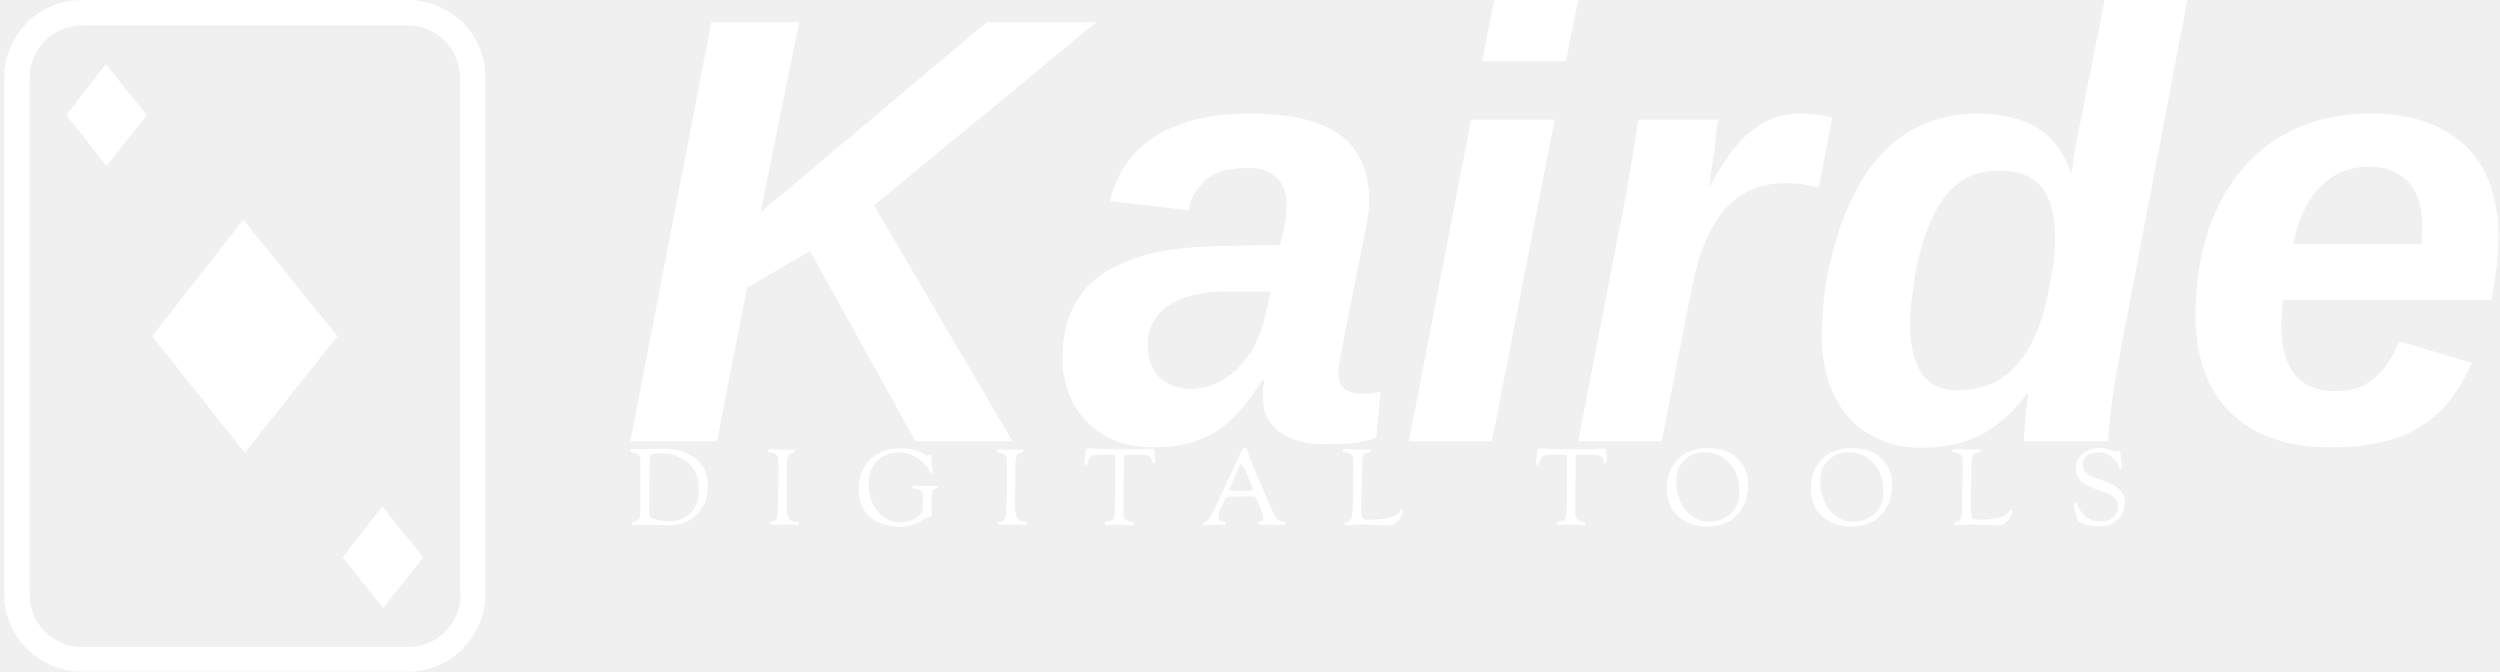
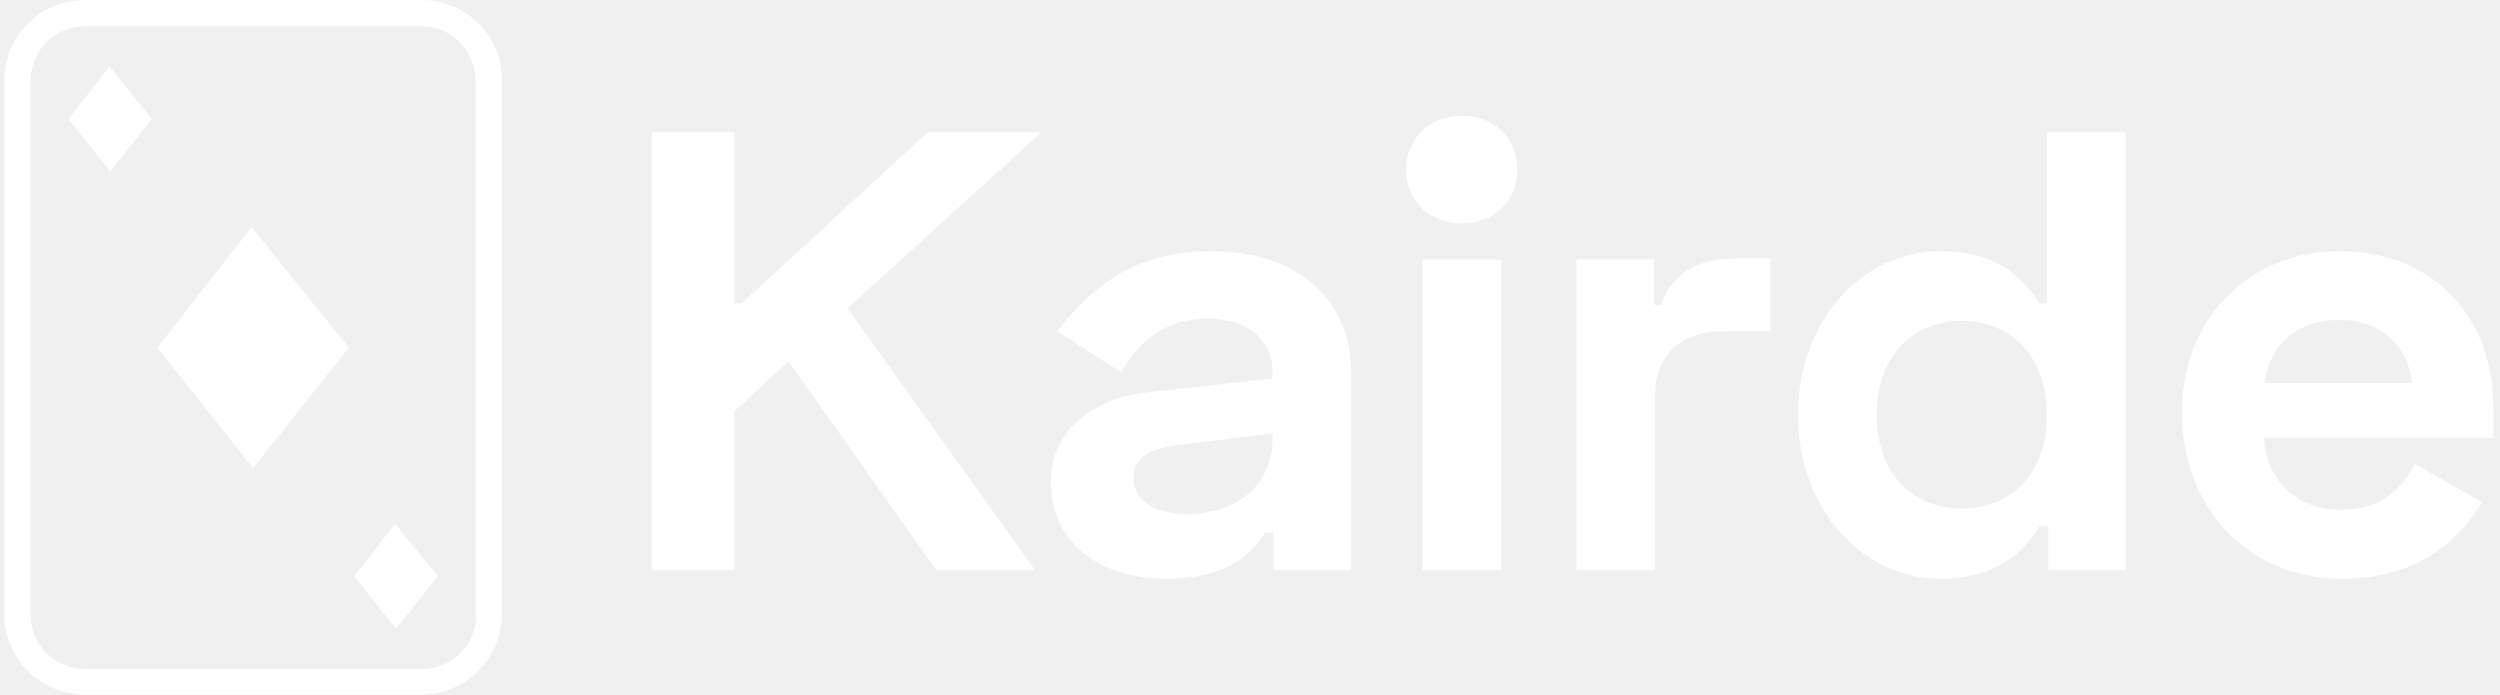
- <svg xmlns="http://www.w3.org/2000/svg" data-v-423bf9ae="" viewBox="0 0 335 90" class="iconLeftSlogan">
-   <g data-v-423bf9ae="" id="2306077c-5c30-46bc-804f-b5e4feffde5a" fill="white" transform="matrix(5.830904,0,0,5.830904,83.01547,-0.2915449)">
-     <path d="M9.03 10.19L6.80 10.19L4.38 5.82L2.93 6.66L2.24 10.19L0.25 10.19L2.11 0.56L4.13 0.56L3.24 4.93L8.44 0.56L10.96 0.56L5.85 4.77L9.03 10.19ZM17.49 9.05L17.39 10.11L17.39 10.11Q17.10 10.22 16.81 10.24L16.81 10.24L16.81 10.24Q16.52 10.26 16.21 10.26L16.21 10.26L16.21 10.26Q15.52 10.26 15.16 9.97L15.16 9.97L15.16 9.97Q14.79 9.69 14.79 9.21L14.79 9.21L14.79 9.21Q14.79 9.11 14.79 9.00L14.79 9.00L14.79 9.00Q14.80 8.89 14.82 8.78L14.82 8.78L14.78 8.78L14.78 8.78Q14.55 9.14 14.31 9.43L14.31 9.43L14.31 9.43Q14.07 9.71 13.78 9.92L13.78 9.92L13.78 9.92Q13.49 10.12 13.13 10.22L13.13 10.22L13.13 10.22Q12.76 10.33 12.28 10.33L12.28 10.33L12.28 10.33Q11.74 10.33 11.35 10.16L11.35 10.16L11.35 10.16Q10.96 9.99 10.70 9.70L10.70 9.70L10.70 9.70Q10.44 9.42 10.31 9.05L10.31 9.05L10.31 9.05Q10.18 8.68 10.18 8.29L10.18 8.29L10.18 8.29Q10.18 7.74 10.33 7.33L10.33 7.33L10.33 7.33Q10.49 6.93 10.75 6.64L10.75 6.64L10.75 6.64Q11.02 6.36 11.38 6.18L11.38 6.18L11.38 6.18Q11.74 6.00 12.15 5.89L12.15 5.89L12.15 5.89Q12.56 5.79 13.00 5.75L13.00 5.75L13.00 5.75Q13.45 5.71 13.88 5.70L13.88 5.70L15.18 5.68L15.24 5.43L15.24 5.43Q15.29 5.23 15.31 5.08L15.31 5.08L15.31 5.08Q15.33 4.92 15.33 4.79L15.33 4.79L15.33 4.79Q15.33 4.33 15.09 4.12L15.09 4.12L15.09 4.12Q14.86 3.91 14.46 3.91L14.46 3.91L14.46 3.91Q14.26 3.91 14.05 3.94L14.05 3.94L14.05 3.94Q13.84 3.96 13.65 4.06L13.65 4.06L13.65 4.06Q13.46 4.16 13.31 4.36L13.31 4.36L13.31 4.36Q13.15 4.55 13.07 4.88L13.07 4.88L11.27 4.67L11.27 4.67Q11.38 4.21 11.63 3.84L11.63 3.84L11.63 3.84Q11.87 3.47 12.27 3.21L12.27 3.21L12.27 3.21Q12.67 2.95 13.22 2.80L13.22 2.80L13.22 2.80Q13.77 2.66 14.49 2.66L14.49 2.66L14.49 2.66Q15.91 2.66 16.57 3.16L16.57 3.16L16.57 3.16Q17.23 3.66 17.23 4.68L17.23 4.68L17.23 4.68Q17.23 4.89 17.17 5.18L17.17 5.18L17.17 5.18Q17.12 5.48 17.06 5.75L17.06 5.75L16.58 8.16L16.58 8.16Q16.56 8.28 16.54 8.41L16.54 8.41L16.54 8.41Q16.52 8.54 16.52 8.65L16.52 8.65L16.52 8.65Q16.52 8.82 16.59 8.91L16.59 8.91L16.59 8.91Q16.66 9.00 16.75 9.04L16.75 9.04L16.75 9.04Q16.84 9.08 16.93 9.09L16.93 9.09L16.93 9.09Q17.01 9.10 17.06 9.10L17.06 9.10L17.06 9.10Q17.16 9.10 17.24 9.09L17.24 9.09L17.24 9.09Q17.33 9.08 17.49 9.05L17.49 9.05ZM14.82 7.38L14.97 6.75L13.86 6.75L13.86 6.75Q13.06 6.77 12.60 7.08L12.60 7.08L12.60 7.08Q12.14 7.40 12.14 7.97L12.14 7.97L12.14 7.97Q12.14 8.24 12.22 8.43L12.22 8.43L12.22 8.43Q12.30 8.63 12.44 8.75L12.44 8.75L12.44 8.75Q12.58 8.87 12.76 8.93L12.76 8.93L12.76 8.93Q12.94 8.99 13.14 8.99L13.14 8.99L13.14 8.99Q13.34 8.99 13.58 8.91L13.58 8.91L13.58 8.91Q13.82 8.83 14.06 8.65L14.06 8.65L14.06 8.65Q14.29 8.46 14.50 8.15L14.50 8.15L14.50 8.15Q14.70 7.84 14.82 7.38L14.82 7.38ZM21.75 1.46L19.82 1.46L20.10 0.05L22.03 0.05L21.75 1.46ZM20.05 10.19L18.14 10.19L19.57 2.80L21.49 2.80L20.05 10.19ZM27.87 2.75L27.56 4.36L27.56 4.36Q27.40 4.33 27.22 4.29L27.22 4.29L27.22 4.29Q27.04 4.26 26.78 4.26L26.78 4.26L26.78 4.26Q25.94 4.26 25.41 4.85L25.41 4.85L25.41 4.85Q24.88 5.45 24.64 6.68L24.64 6.68L23.95 10.19L22.03 10.19L23.13 4.52L23.13 4.52Q23.17 4.28 23.21 4.04L23.21 4.04L23.21 4.04Q23.26 3.80 23.29 3.58L23.29 3.58L23.29 3.58Q23.33 3.35 23.36 3.15L23.36 3.15L23.36 3.15Q23.39 2.95 23.41 2.80L23.41 2.80L25.25 2.80L25.25 2.80Q25.22 2.95 25.20 3.15L25.20 3.15L25.20 3.15Q25.18 3.36 25.15 3.57L25.15 3.57L25.15 3.57Q25.12 3.78 25.09 3.98L25.09 3.98L25.09 3.98Q25.06 4.17 25.04 4.31L25.04 4.31L25.07 4.31L25.07 4.31Q25.30 3.88 25.53 3.57L25.53 3.57L25.53 3.57Q25.76 3.26 26.01 3.06L26.01 3.06L26.01 3.06Q26.26 2.86 26.54 2.76L26.54 2.76L26.54 2.76Q26.82 2.66 27.17 2.66L27.17 2.66L27.17 2.66Q27.25 2.66 27.35 2.67L27.35 2.67L27.35 2.67Q27.45 2.68 27.55 2.69L27.55 2.69L27.55 2.69Q27.64 2.71 27.73 2.72L27.73 2.72L27.73 2.72Q27.82 2.74 27.87 2.75L27.87 2.75ZM32.38 9.10L32.35 9.10L32.35 9.10Q32.11 9.42 31.85 9.65L31.85 9.65L31.85 9.65Q31.59 9.88 31.30 10.04L31.30 10.04L31.30 10.04Q31.01 10.19 30.67 10.26L30.67 10.26L30.67 10.26Q30.32 10.34 29.91 10.34L29.91 10.34L29.91 10.34Q29.37 10.34 28.94 10.14L28.94 10.14L28.94 10.14Q28.51 9.95 28.22 9.61L28.22 9.61L28.22 9.61Q27.93 9.27 27.78 8.80L27.78 8.80L27.78 8.80Q27.63 8.33 27.63 7.77L27.63 7.77L27.63 7.77Q27.63 7.46 27.66 7.11L27.66 7.11L27.66 7.11Q27.69 6.75 27.77 6.32L27.77 6.32L27.77 6.32Q27.97 5.35 28.30 4.66L28.30 4.66L28.30 4.66Q28.63 3.96 29.07 3.52L29.07 3.52L29.07 3.52Q29.51 3.08 30.05 2.87L30.05 2.87L30.05 2.87Q30.59 2.66 31.20 2.66L31.20 2.66L31.20 2.66Q31.70 2.66 32.06 2.77L32.06 2.77L32.06 2.77Q32.43 2.87 32.69 3.06L32.69 3.06L32.69 3.06Q32.94 3.24 33.10 3.49L33.10 3.49L33.10 3.49Q33.26 3.73 33.35 4.01L33.35 4.01L33.38 4.01L33.38 4.01Q33.39 3.88 33.43 3.60L33.43 3.60L33.43 3.60Q33.48 3.33 33.56 2.91L33.56 2.91L34.13 0.05L36.03 0.05L34.40 8.61L34.40 8.61Q34.32 9.03 34.28 9.43L34.28 9.43L34.28 9.43Q34.23 9.82 34.20 10.19L34.20 10.19L32.28 10.19L32.28 10.19Q32.28 10.14 32.28 10.03L32.28 10.03L32.28 10.03Q32.29 9.92 32.30 9.77L32.30 9.77L32.30 9.77Q32.31 9.62 32.33 9.45L32.33 9.45L32.33 9.45Q32.35 9.28 32.38 9.10L32.38 9.10ZM30.75 9.02L30.75 9.02L30.75 9.02Q31.12 9.02 31.44 8.90L31.44 8.90L31.44 8.90Q31.77 8.79 32.04 8.51L32.04 8.51L32.04 8.51Q32.31 8.24 32.53 7.77L32.53 7.77L32.53 7.77Q32.74 7.30 32.87 6.59L32.87 6.59L32.87 6.59Q32.93 6.29 32.96 6.03L32.96 6.03L32.96 6.03Q32.99 5.76 32.99 5.54L32.99 5.54L32.99 5.54Q32.99 4.72 32.67 4.34L32.67 4.34L32.67 4.34Q32.35 3.97 31.71 3.97L31.71 3.97L31.71 3.97Q31.38 3.97 31.09 4.08L31.09 4.08L31.09 4.08Q30.80 4.19 30.55 4.46L30.55 4.46L30.55 4.46Q30.30 4.73 30.11 5.19L30.11 5.19L30.11 5.19Q29.91 5.64 29.78 6.33L29.78 6.33L29.78 6.33Q29.72 6.68 29.69 6.96L29.69 6.96L29.69 6.96Q29.66 7.25 29.66 7.51L29.66 7.51L29.66 7.51Q29.66 8.23 29.92 8.62L29.92 8.62L29.92 8.62Q30.18 9.02 30.75 9.02ZM43.02 6.94L38.23 6.94L38.23 6.94Q38.21 7.09 38.20 7.24L38.20 7.24L38.20 7.24Q38.19 7.39 38.19 7.55L38.19 7.55L38.19 7.55Q38.19 8.27 38.50 8.66L38.50 8.66L38.50 8.66Q38.82 9.04 39.44 9.04L39.44 9.04L39.44 9.04Q39.73 9.04 39.96 8.96L39.96 8.96L39.96 8.96Q40.18 8.87 40.36 8.71L40.36 8.71L40.36 8.71Q40.54 8.56 40.67 8.35L40.67 8.35L40.67 8.35Q40.80 8.13 40.90 7.89L40.90 7.89L42.57 8.39L42.57 8.39Q42.37 8.83 42.11 9.19L42.11 9.19L42.11 9.19Q41.85 9.55 41.47 9.80L41.47 9.80L41.47 9.80Q41.10 10.06 40.57 10.19L40.57 10.19L40.57 10.19Q40.04 10.33 39.31 10.33L39.31 10.33L39.31 10.33Q38.56 10.33 37.98 10.12L37.98 10.12L37.98 10.12Q37.41 9.91 37.01 9.52L37.01 9.52L37.01 9.52Q36.62 9.13 36.42 8.57L36.42 8.57L36.42 8.57Q36.22 8.02 36.22 7.33L36.22 7.33L36.22 7.33Q36.22 6.21 36.51 5.35L36.51 5.35L36.51 5.35Q36.81 4.48 37.34 3.88L37.34 3.88L37.34 3.88Q37.87 3.28 38.60 2.97L38.60 2.97L38.60 2.97Q39.33 2.66 40.20 2.66L40.20 2.66L40.20 2.66Q40.97 2.66 41.53 2.86L41.53 2.86L41.53 2.86Q42.09 3.07 42.46 3.44L42.46 3.44L42.46 3.44Q42.83 3.81 43.00 4.33L43.00 4.33L43.00 4.33Q43.18 4.85 43.18 5.47L43.18 5.47L43.18 5.47Q43.18 5.78 43.14 6.18L43.14 6.18L43.14 6.18Q43.09 6.58 43.02 6.94L43.02 6.94ZM38.46 5.66L41.41 5.66L41.41 5.66Q41.42 5.55 41.42 5.46L41.42 5.46L41.42 5.46Q41.43 5.37 41.43 5.28L41.43 5.28L41.43 5.28Q41.43 4.55 41.09 4.21L41.09 4.21L41.09 4.21Q40.75 3.88 40.20 3.88L40.20 3.88L40.20 3.88Q39.97 3.88 39.71 3.95L39.71 3.95L39.71 3.95Q39.45 4.03 39.21 4.23L39.21 4.23L39.21 4.23Q38.96 4.43 38.77 4.77L38.77 4.77L38.77 4.77Q38.58 5.12 38.46 5.66L38.46 5.66Z" />
+ <svg xmlns="http://www.w3.org/2000/svg" data-v-423bf9ae="" viewBox="0 0 324 90" class="iconLeft">
+   <g data-v-423bf9ae="" id="6a656a57-f76c-403d-a658-4a67c85c46ea" fill="white" transform="matrix(5.791505,0,0,5.791505,79.4346,-5.907336)">
+     <path d="M9.59 3.98L7.04 3.98L2.88 7.81L2.72 7.81L2.72 3.98L0.87 3.98L0.87 13.78L2.72 13.78L2.72 10.22L3.93 9.11L7.24 13.78L9.45 13.78L5.25 7.92ZM9.94 8.43L11.37 9.35C11.80 8.62 12.38 8.15 13.30 8.15C14.25 8.15 14.76 8.67 14.76 9.32L14.76 9.49L11.97 9.80C10.68 9.94 9.80 10.70 9.80 11.80C9.80 13.13 10.84 13.97 12.40 13.97C13.90 13.97 14.42 13.24 14.59 12.94L14.78 12.94L14.78 13.78L16.52 13.78L16.52 9.34C16.52 7.71 15.29 6.64 13.40 6.64C11.70 6.64 10.77 7.39 9.94 8.43ZM11.65 11.70C11.65 11.30 11.97 11.06 12.63 10.98L14.76 10.72L14.76 10.84C14.76 11.79 14.07 12.52 12.84 12.52C12.05 12.52 11.65 12.18 11.65 11.70ZM17.75 4.82C17.75 5.53 18.30 6.02 19.00 6.02C19.70 6.02 20.24 5.53 20.24 4.82C20.24 4.10 19.70 3.61 19.00 3.61C18.30 3.61 17.75 4.10 17.75 4.82ZM19.88 6.83L18.12 6.83L18.12 13.78L19.88 13.78ZM23.30 6.83L21.56 6.83L21.56 13.78L23.32 13.78L23.32 9.88C23.32 8.90 23.97 8.43 24.86 8.43L25.90 8.43L25.90 6.80L25.20 6.80C24.32 6.80 23.73 7.07 23.46 7.84L23.30 7.84ZM33.85 3.98L32.09 3.98L32.09 7.81L31.92 7.81C31.56 7.22 30.94 6.64 29.71 6.64C27.97 6.64 26.52 8.18 26.52 10.30C26.52 12.43 27.97 13.97 29.71 13.97C30.94 13.97 31.56 13.38 31.92 12.80L32.12 12.80L32.12 13.78L33.85 13.78ZM30.18 8.20C31.28 8.20 32.09 8.99 32.09 10.30C32.09 11.62 31.28 12.40 30.18 12.40C29.12 12.40 28.28 11.65 28.28 10.30C28.28 8.96 29.12 8.20 30.18 8.20ZM35.11 10.25C35.11 12.40 36.61 13.97 38.68 13.97C40.54 13.97 41.36 12.99 41.83 12.26L40.32 11.40C40.08 11.89 39.63 12.43 38.65 12.43C37.65 12.43 36.99 11.72 36.95 10.82L42.08 10.82L42.08 10.14C42.08 8.05 40.67 6.64 38.65 6.64C36.61 6.64 35.11 8.15 35.11 10.25ZM36.96 9.59C37.07 8.76 37.65 8.18 38.64 8.18C39.55 8.18 40.17 8.74 40.26 9.59Z" />
  </g>
-   <g data-v-423bf9ae="" id="af1cf225-664c-47d4-ba8c-8486ec1b32da" transform="matrix(1.001112,0,0,1.001112,-17.2564,-5.005562)" stroke="none" fill="white">
+   <g data-v-423bf9ae="" id="06278eeb-c2e1-41e5-acc3-6079183f6ecf" transform="matrix(1.001112,0,0,1.001112,-17.2564,-5.005562)" stroke="none" fill="white">
    <switch>
      <g>
        <path d="M37.6 50L50 65.6 62.4 50 49.8 34.4zM26.1 20.4l5.4 6.8 5.4-6.8-5.5-6.8zM63.1 79.6l5.4 6.8 5.4-6.8-5.5-6.8z" />
        <path d="M71.8 5H28.2c-5.8 0-10.4 4.7-10.4 10.4v69.1c0 5.8 4.7 10.4 10.4 10.4h43.6c5.8 0 10.4-4.7 10.4-10.4V15.4C82.3 9.7 77.6 5 71.8 5zm7.1 79.6c0 3.9-3.2 7-7 7H28.2c-3.9 0-7-3.2-7-7V15.4c0-3.9 3.2-7 7-7h43.6c3.9 0 7 3.2 7 7v69.2z" />
      </g>
    </switch>
  </g>
-   <g data-v-423bf9ae="" id="83a3311d-0a86-4551-8dfc-5567d89afbdd" fill="white" transform="matrix(1.018858,0,0,1.018858,84.18792,56.63777)">
-     <path d="M0.28 3.64L0.28 3.64L0.28 3.64Q0.28 3.51 0.40 3.49L0.40 3.49L0.40 3.49Q0.52 3.47 0.99 3.47L0.99 3.47L2.21 3.47L2.21 3.47Q2.56 3.47 3.50 3.44L3.50 3.44L3.50 3.44Q4.44 3.42 4.94 3.42L4.94 3.42L4.94 3.42Q5.91 3.42 6.87 3.71L6.87 3.71L6.87 3.71Q7.84 4.00 8.65 4.56L8.65 4.56L8.65 4.56Q9.46 5.11 9.97 6.00L9.97 6.00L9.97 6.00Q10.47 6.89 10.47 7.98L10.47 7.98L10.47 7.98Q10.47 8.96 10.34 9.68L10.34 9.68L10.34 9.68Q10.21 10.40 9.90 10.93L9.90 10.93L9.90 10.93Q9.59 11.45 9.28 11.78L9.28 11.78L9.28 11.78Q8.97 12.11 8.44 12.56L8.44 12.56L8.44 12.56Q8.02 12.89 7.22 13.19L7.22 13.19L7.22 13.19Q6.43 13.48 5.59 13.48L5.59 13.48L5.59 13.48Q5.50 13.48 4.16 13.45L4.16 13.45L4.16 13.45Q2.81 13.41 2.23 13.41L2.23 13.41L2.23 13.41Q1.74 13.41 1.32 13.45L1.32 13.45L1.32 13.45Q0.90 13.48 0.83 13.48L0.83 13.48L0.83 13.48Q0.49 13.48 0.49 13.30L0.49 13.30L0.49 13.30Q0.49 13.19 0.54 13.14L0.54 13.14L0.54 13.14Q0.59 13.09 0.75 13.05L0.75 13.05L0.75 13.05Q0.91 13.01 0.98 12.98L0.98 12.98L0.98 12.98Q1.20 12.88 1.39 12.61L1.39 12.61L1.39 12.61Q1.58 12.33 1.58 12.07L1.58 12.07L1.58 12.07Q1.58 11.28 1.59 10.07L1.59 10.07L1.59 10.07Q1.60 8.85 1.60 8.27L1.60 8.27L1.60 8.27Q1.60 7.77 1.59 6.70L1.59 6.70L1.59 6.70Q1.58 5.63 1.58 4.72L1.58 4.72L1.58 4.72Q1.58 4.48 1.35 4.23L1.35 4.23L1.35 4.23Q1.12 3.99 0.84 3.98L0.84 3.98L0.84 3.98Q0.64 3.96 0.55 3.95L0.55 3.95L0.55 3.95Q0.46 3.93 0.37 3.86L0.37 3.86L0.37 3.86Q0.28 3.78 0.28 3.64ZM2.76 11.47L2.76 11.47L2.76 11.47Q2.76 11.73 2.77 11.90L2.77 11.90L2.77 11.90Q2.77 12.07 2.82 12.21L2.82 12.21L2.82 12.21Q2.87 12.35 2.90 12.40L2.90 12.40L2.90 12.40Q2.93 12.46 3.07 12.53L3.07 12.53L3.07 12.53Q3.21 12.60 3.28 12.62L3.28 12.62L3.28 12.62Q3.36 12.64 3.61 12.71L3.61 12.71L3.61 12.71Q3.86 12.78 4.03 12.82L4.03 12.82L4.03 12.82Q4.52 12.96 5.05 12.96L5.05 12.96L5.33 12.96L5.33 12.96Q6.29 12.96 6.96 12.69L6.96 12.69L6.96 12.69Q7.63 12.42 8.25 11.83L8.25 11.83L8.25 11.83Q9.28 10.84 9.28 8.61L9.28 8.61L9.28 8.61Q9.28 7.49 8.84 6.58L8.84 6.58L8.84 6.58Q8.40 5.67 7.69 5.13L7.69 5.13L7.69 5.13Q6.97 4.59 6.15 4.30L6.15 4.30L6.15 4.30Q5.32 4.02 4.48 4.02L4.48 4.02L4.48 4.02Q4.10 4.02 3.93 4.02L3.93 4.02L3.93 4.02Q3.75 4.02 3.52 4.05L3.52 4.05L3.52 4.05Q3.29 4.09 3.21 4.11L3.21 4.11L3.21 4.11Q3.14 4.13 3.02 4.25L3.02 4.25L3.02 4.25Q2.91 4.37 2.89 4.45L2.89 4.45L2.89 4.45Q2.87 4.54 2.83 4.78L2.83 4.78L2.83 4.78Q2.80 5.03 2.80 5.21L2.80 5.21L2.80 5.21Q2.80 5.39 2.80 5.80L2.80 5.80L2.80 5.80Q2.80 6.10 2.79 7.24L2.79 7.24L2.79 7.24Q2.77 8.39 2.77 8.48L2.77 8.48L2.77 8.48Q2.77 9.32 2.77 10.30L2.77 10.30L2.77 10.30Q2.76 11.28 2.76 11.47ZM18.37 3.71L18.37 3.71L18.37 3.71Q18.37 3.50 18.76 3.50L18.76 3.50L18.76 3.50Q18.90 3.50 19.40 3.53L19.40 3.53L19.40 3.53Q19.91 3.56 20.34 3.56L20.34 3.56L20.34 3.56Q20.61 3.56 20.85 3.54L20.85 3.54L20.85 3.54Q21.10 3.53 21.57 3.53L21.57 3.53L21.57 3.53Q21.95 3.53 21.95 3.72L21.95 3.72L21.95 3.72Q21.95 3.84 21.31 4.10L21.31 4.10L21.31 4.10Q20.86 4.28 20.86 5.71L20.86 5.71L20.86 5.71Q20.86 7.60 20.84 9.05L20.84 9.05L20.84 9.05Q20.82 10.50 20.82 10.89L20.82 10.89L20.82 10.89Q20.82 12.07 21.17 12.59L21.17 12.59L21.17 12.59Q21.48 13.02 21.84 13.02L21.84 13.02L21.84 13.02Q21.87 13.02 21.98 13.03L21.98 13.03L21.98 13.03Q22.09 13.03 22.12 13.03L22.12 13.03L22.12 13.03Q22.22 13.03 22.32 13.08L22.32 13.08L22.32 13.08Q22.41 13.13 22.41 13.19L22.41 13.19L22.41 13.19Q22.41 13.34 22.34 13.39L22.34 13.39L22.34 13.39Q22.26 13.44 22.06 13.44L22.06 13.44L22.06 13.44Q21.64 13.44 21.29 13.41L21.29 13.41L21.29 13.41Q20.93 13.38 20.73 13.38L20.73 13.38L20.73 13.38Q20.34 13.38 19.88 13.42L19.88 13.42L19.88 13.42Q19.42 13.45 19.19 13.45L19.19 13.45L19.19 13.45Q18.56 13.45 18.56 13.24L18.56 13.24L18.56 13.24Q18.56 13.12 18.70 13.07L18.70 13.07L18.70 13.07Q18.83 13.02 19.00 13.00L19.00 13.00L19.00 13.00Q19.17 12.98 19.35 12.82L19.35 12.82L19.35 12.82Q19.53 12.66 19.60 12.35L19.60 12.35L19.60 12.35Q19.63 12.25 19.69 10.76L19.69 10.76L19.69 10.76Q19.75 9.27 19.75 8.61L19.75 8.61L19.75 7.81L19.75 7.81Q19.75 7.63 19.76 7.12L19.76 7.12L19.76 7.12Q19.77 6.61 19.77 6.30L19.77 6.30L19.77 5.66L19.77 5.66Q19.77 5.04 19.71 4.63L19.71 4.63L19.71 4.63Q19.67 4.30 19.34 4.12L19.34 4.12L19.34 4.12Q19.01 3.93 18.66 3.92L18.66 3.92L18.66 3.92Q18.37 3.91 18.37 3.71ZM30.30 8.83L30.30 8.83L30.30 8.83Q30.30 7.31 30.91 6.09L30.91 6.09L30.91 6.09Q31.51 4.87 32.77 4.12L32.77 4.12L32.77 4.12Q34.03 3.37 35.77 3.37L35.77 3.37L35.77 3.37Q36.44 3.37 37.03 3.48L37.03 3.48L37.03 3.48Q37.62 3.58 38.00 3.72L38.00 3.72L38.00 3.72Q38.37 3.86 38.65 4.01L38.65 4.01L38.65 4.01Q38.93 4.16 39.08 4.26L39.08 4.26L39.08 4.26Q39.23 4.37 39.26 4.37L39.26 4.37L39.26 4.37Q39.30 4.37 39.45 4.26L39.45 4.26L39.45 4.26Q39.59 4.16 39.65 4.16L39.65 4.16L39.65 4.16Q39.86 4.16 39.86 4.44L39.86 4.44L39.86 4.44Q39.87 4.84 39.92 5.29L39.92 5.29L39.92 5.29Q39.97 5.74 40.01 6.03L40.01 6.03L40.01 6.03Q40.05 6.33 40.05 6.38L40.05 6.38L40.05 6.38Q40.05 6.62 39.89 6.62L39.89 6.62L39.89 6.62Q39.72 6.62 39.65 6.45L39.65 6.45L39.65 6.45Q39.16 5.39 38.01 4.65L38.01 4.65L38.01 4.65Q36.86 3.92 35.64 3.92L35.64 3.92L35.64 3.92Q33.89 3.92 32.75 5.02L32.75 5.02L32.75 5.02Q31.61 6.12 31.61 8.06L31.61 8.06L31.61 8.06Q31.61 9.35 32.09 10.49L32.09 10.49L32.09 10.49Q32.56 11.62 33.54 12.36L33.54 12.36L33.54 12.36Q34.51 13.10 35.77 13.10L35.77 13.10L35.77 13.10Q36.85 13.10 37.72 12.61L37.72 12.61L37.72 12.61Q38.60 12.12 38.70 11.49L38.70 11.49L38.70 11.49Q38.74 11.16 38.74 9.73L38.74 9.73L38.74 9.73Q38.74 9.18 38.50 8.95L38.50 8.95L38.50 8.95Q38.33 8.78 37.88 8.72L37.88 8.72L37.88 8.72Q37.46 8.68 37.39 8.55L37.39 8.55L37.39 8.55Q37.37 8.50 37.37 8.41L37.37 8.41L37.37 8.41Q37.37 8.26 37.62 8.26L37.62 8.26L37.62 8.26Q37.80 8.26 38.40 8.29L38.40 8.29L38.40 8.29Q39.00 8.33 39.17 8.33L39.17 8.33L39.17 8.33Q39.45 8.33 39.77 8.32L39.77 8.32L39.77 8.32Q40.10 8.32 40.29 8.32L40.29 8.32L40.50 8.32L40.50 8.32Q40.73 8.32 40.73 8.44L40.73 8.44L40.73 8.44Q40.73 8.54 40.37 8.69L40.37 8.69L40.37 8.69Q40.01 8.85 39.97 9.09L39.97 9.09L39.97 9.09Q39.87 9.69 39.87 10.65L39.87 10.65L39.87 10.65Q39.87 11.07 39.89 11.40L39.89 11.40L39.89 11.40Q39.90 11.72 39.91 11.85L39.91 11.85L39.91 11.85Q39.91 11.98 39.93 12.08L39.93 12.08L39.93 12.08Q39.94 12.18 39.94 12.22L39.94 12.22L39.94 12.22Q39.94 12.29 39.84 12.33L39.84 12.33L39.84 12.33Q39.73 12.36 39.49 12.42L39.49 12.42L39.49 12.42Q39.26 12.49 39.06 12.60L39.06 12.60L38.96 12.66L38.96 12.66Q38.86 12.73 38.77 12.78L38.77 12.78L38.77 12.78Q38.67 12.84 38.51 12.92L38.51 12.92L38.51 12.92Q38.35 13.01 38.18 13.09L38.18 13.09L38.18 13.09Q38.01 13.17 37.80 13.26L37.80 13.26L37.80 13.26Q37.59 13.36 37.37 13.43L37.37 13.43L37.37 13.43Q37.14 13.50 36.90 13.55L36.90 13.55L36.90 13.55Q36.67 13.61 36.41 13.64L36.41 13.64L36.41 13.64Q36.15 13.68 35.90 13.68L35.90 13.68L35.90 13.68Q34.37 13.68 33.24 13.26L33.24 13.26L33.24 13.26Q32.12 12.85 31.50 12.14L31.50 12.14L31.50 12.14Q30.88 11.44 30.59 10.61L30.59 10.61L30.59 10.61Q30.30 9.79 30.30 8.83ZM48.41 3.71L48.41 3.71L48.41 3.71Q48.41 3.50 48.80 3.50L48.80 3.50L48.80 3.50Q48.94 3.50 49.45 3.53L49.45 3.53L49.45 3.53Q49.95 3.56 50.39 3.56L50.39 3.56L50.39 3.56Q50.65 3.56 50.90 3.54L50.90 3.54L50.90 3.54Q51.14 3.53 51.62 3.53L51.62 3.53L51.62 3.53Q52.00 3.53 52.00 3.72L52.00 3.72L52.00 3.72Q52.00 3.84 51.35 4.10L51.35 4.10L51.35 4.10Q50.90 4.28 50.90 5.71L50.90 5.71L50.90 5.71Q50.90 7.60 50.88 9.05L50.88 9.05L50.88 9.05Q50.86 10.50 50.86 10.89L50.86 10.89L50.86 10.89Q50.86 12.07 51.21 12.59L51.21 12.59L51.21 12.59Q51.52 13.02 51.88 13.02L51.88 13.02L51.88 13.02Q51.91 13.02 52.02 13.03L52.02 13.03L52.02 13.03Q52.14 13.03 52.16 13.03L52.16 13.03L52.16 13.03Q52.26 13.03 52.36 13.08L52.36 13.08L52.36 13.08Q52.46 13.13 52.46 13.19L52.46 13.19L52.46 13.19Q52.46 13.34 52.38 13.39L52.38 13.39L52.38 13.39Q52.30 13.44 52.11 13.44L52.11 13.44L52.11 13.44Q51.69 13.44 51.33 13.41L51.33 13.41L51.33 13.41Q50.97 13.38 50.78 13.38L50.78 13.38L50.78 13.38Q50.39 13.38 49.92 13.42L49.92 13.42L49.92 13.42Q49.46 13.45 49.24 13.45L49.24 13.45L49.24 13.45Q48.61 13.45 48.61 13.24L48.61 13.24L48.61 13.24Q48.61 13.12 48.74 13.07L48.74 13.07L48.74 13.07Q48.87 13.02 49.04 13.00L49.04 13.00L49.04 13.00Q49.21 12.98 49.39 12.82L49.39 12.82L49.39 12.82Q49.57 12.66 49.64 12.35L49.64 12.35L49.64 12.35Q49.67 12.25 49.73 10.76L49.73 10.76L49.73 10.76Q49.80 9.27 49.80 8.61L49.80 8.61L49.80 7.81L49.80 7.81Q49.80 7.63 49.80 7.12L49.80 7.12L49.80 7.12Q49.81 6.61 49.81 6.30L49.81 6.30L49.81 5.66L49.81 5.66Q49.81 5.04 49.76 4.63L49.76 4.63L49.76 4.63Q49.71 4.30 49.38 4.12L49.38 4.12L49.38 4.12Q49.06 3.93 48.71 3.92L48.71 3.92L48.71 3.92Q48.41 3.91 48.41 3.71ZM60.00 5.32L60.00 5.32L60.00 5.32Q60.00 4.76 60.14 3.88L60.14 3.88L60.14 3.88Q60.14 3.85 60.15 3.78L60.15 3.78L60.15 3.78Q60.16 3.71 60.16 3.69L60.16 3.69L60.16 3.69Q60.17 3.67 60.18 3.62L60.18 3.62L60.18 3.62Q60.19 3.57 60.20 3.55L60.20 3.55L60.20 3.55Q60.21 3.53 60.23 3.49L60.23 3.49L60.23 3.49Q60.26 3.46 60.28 3.44L60.28 3.44L60.28 3.44Q60.31 3.43 60.35 3.42L60.35 3.42L60.35 3.42Q60.40 3.40 60.45 3.39L60.45 3.39L60.45 3.39Q60.51 3.39 60.58 3.39L60.58 3.39L60.58 3.39Q60.80 3.39 61.76 3.44L61.76 3.44L61.76 3.44Q62.72 3.50 64.53 3.50L64.53 3.50L64.53 3.50Q67.61 3.50 68.84 3.43L68.84 3.43L68.84 3.43Q68.85 3.43 68.89 3.42L68.89 3.42L68.89 3.42Q68.92 3.42 68.94 3.42L68.94 3.42L68.94 3.42Q69.09 3.42 69.15 3.50L69.15 3.50L69.15 3.50Q69.20 3.58 69.20 3.65L69.20 3.65L69.20 3.65Q69.20 3.75 69.24 4.24L69.24 4.24L69.24 4.24Q69.29 4.73 69.29 4.79L69.29 4.79L69.29 4.79Q69.29 5.14 69.24 5.23L69.24 5.23L69.24 5.23Q69.20 5.32 69.06 5.32L69.06 5.32L69.06 5.32Q68.95 5.32 68.91 5.15L68.91 5.15L68.91 5.15Q68.80 4.75 68.71 4.60L68.71 4.60L68.71 4.60Q68.63 4.45 68.35 4.34L68.35 4.34L68.35 4.34Q68.07 4.23 67.49 4.23L67.49 4.23L65.67 4.23L65.67 4.23Q65.34 4.23 65.26 4.36L65.26 4.36L65.26 4.36Q65.18 4.49 65.18 5.12L65.18 5.12L65.18 5.81L65.18 5.81Q65.18 7.69 65.16 9.11L65.16 9.11L65.16 9.11Q65.14 10.54 65.14 10.93L65.14 10.93L65.14 10.93Q65.14 11.13 65.13 11.43L65.13 11.43L65.13 11.43Q65.13 11.73 65.13 11.84L65.13 11.84L65.13 11.84Q65.13 12.45 65.32 12.64L65.32 12.64L65.32 12.64Q65.51 12.81 65.73 12.90L65.73 12.90L65.73 12.90Q65.95 12.99 66.11 13.01L66.11 13.01L66.11 13.01Q66.28 13.02 66.39 13.08L66.39 13.08L66.39 13.08Q66.50 13.13 66.50 13.26L66.50 13.26L66.50 13.26Q66.50 13.41 66.43 13.45L66.43 13.45L66.43 13.45Q66.36 13.50 66.16 13.50L66.16 13.50L66.16 13.50Q66.00 13.50 65.42 13.44L65.42 13.44L65.42 13.44Q64.85 13.38 64.61 13.38L64.61 13.38L64.61 13.38Q64.44 13.38 63.93 13.43L63.93 13.43L63.93 13.43Q63.42 13.48 63.18 13.48L63.18 13.48L63.18 13.48Q62.66 13.48 62.66 13.26L62.66 13.26L62.66 13.26Q62.66 13.12 62.75 13.07L62.75 13.07L62.75 13.07Q62.83 13.02 63.08 12.98L63.08 12.98L63.08 12.98Q63.32 12.95 63.39 12.94L63.39 12.94L63.39 12.94Q63.87 12.82 63.92 12.38L63.92 12.38L63.92 12.38Q64.06 11.14 64.06 7.08L64.06 7.08L64.05 4.58L64.05 4.58Q64.05 4.31 63.90 4.25L63.90 4.25L63.90 4.25Q63.74 4.19 62.99 4.19L62.99 4.19L62.99 4.19Q62.01 4.19 61.51 4.24L61.51 4.24L61.51 4.24Q61.01 4.30 60.93 4.35L60.93 4.35L60.93 4.35Q60.84 4.40 60.73 4.54L60.73 4.54L60.73 4.54Q60.61 4.70 60.53 4.91L60.53 4.91L60.53 4.91Q60.45 5.11 60.43 5.24L60.43 5.24L60.43 5.24Q60.41 5.38 60.35 5.47L60.35 5.47L60.35 5.47Q60.28 5.56 60.16 5.56L60.16 5.56L60.16 5.56Q60.00 5.56 60.00 5.32ZM75.61 13.33L75.61 13.33L75.61 13.33Q75.61 13.13 75.82 13.06L75.82 13.06L75.82 13.06Q76.27 12.89 76.61 12.31L76.61 12.31L76.61 12.31Q76.94 11.73 78.27 8.83L78.27 8.83L78.27 8.83Q79.65 5.87 80.70 3.63L80.70 3.63L80.70 3.63Q80.79 3.42 80.87 3.36L80.87 3.36L80.87 3.36Q80.95 3.30 81.12 3.30L81.12 3.30L81.12 3.30Q81.24 3.30 81.28 3.36L81.28 3.36L81.28 3.36Q81.33 3.42 81.47 3.82L81.47 3.82L81.47 3.82Q81.55 4.06 81.61 4.23L81.61 4.23L81.61 4.23Q81.68 4.40 81.82 4.77L81.82 4.77L81.82 4.77Q81.96 5.15 82.12 5.56L82.12 5.56L82.12 5.56Q82.57 6.66 83.67 9.22L83.67 9.22L83.67 9.22Q84.77 11.77 84.87 11.98L84.87 11.98L84.87 11.98Q85.11 12.46 85.40 12.71L85.40 12.71L85.40 12.71Q85.69 12.95 85.91 12.97L85.91 12.97L85.91 12.97Q86.13 12.99 86.28 13.04L86.28 13.04L86.28 13.04Q86.42 13.09 86.42 13.26L86.42 13.26L86.42 13.26Q86.42 13.47 86.04 13.47L86.04 13.47L86.04 13.47Q85.89 13.47 85.44 13.43L85.44 13.43L85.44 13.43Q84.99 13.38 84.78 13.38L84.78 13.38L84.78 13.38Q84.52 13.38 84.10 13.41L84.10 13.41L84.10 13.41Q83.68 13.44 83.48 13.44L83.48 13.44L83.48 13.44Q83.05 13.44 82.93 13.40L82.93 13.40L82.93 13.40Q82.81 13.37 82.81 13.24L82.81 13.24L82.81 13.24Q82.81 13.15 82.92 13.08L82.92 13.08L82.92 13.08Q83.03 13.02 83.16 13.00L83.16 13.00L83.16 13.00Q83.29 12.98 83.40 12.87L83.40 12.87L83.40 12.87Q83.51 12.77 83.51 12.59L83.51 12.59L83.51 12.59Q83.51 12.28 83.16 11.33L83.16 11.33L83.16 11.33Q82.81 10.37 82.57 9.93L82.57 9.93L82.57 9.93Q82.45 9.69 82.00 9.69L82.00 9.69L82.00 9.69Q81.93 9.69 81.38 9.70L81.38 9.70L81.38 9.70Q80.84 9.72 80.30 9.72L80.30 9.72L79.56 9.72L79.56 9.72Q78.93 9.72 78.77 9.79L78.77 9.79L78.77 9.79Q78.61 9.86 78.48 10.12L78.48 10.12L78.48 10.12Q78.40 10.30 78.20 10.70L78.20 10.70L78.20 10.70Q78.01 11.10 77.94 11.26L77.94 11.26L77.94 11.26Q77.87 11.41 77.76 11.65L77.76 11.65L77.76 11.65Q77.66 11.90 77.62 12.05L77.62 12.05L77.62 12.05Q77.59 12.19 77.59 12.31L77.59 12.31L77.59 12.31Q77.59 12.63 77.75 12.80L77.75 12.80L77.75 12.80Q77.91 12.96 78.11 12.98L78.11 12.98L78.11 12.98Q78.30 13.01 78.46 13.06L78.46 13.06L78.46 13.06Q78.62 13.12 78.62 13.26L78.62 13.26L78.62 13.26Q78.62 13.36 78.58 13.40L78.58 13.40L78.58 13.40Q78.54 13.45 78.39 13.45L78.39 13.45L78.39 13.45Q78.30 13.45 77.90 13.45L77.90 13.45L77.90 13.45Q77.50 13.44 77.22 13.44L77.22 13.44L77.22 13.44Q76.92 13.44 76.53 13.47L76.53 13.47L76.53 13.47Q76.15 13.50 76.02 13.50L76.02 13.50L76.02 13.50Q75.61 13.50 75.61 13.33ZM79.13 8.71L79.13 8.71L79.13 8.71Q79.13 8.89 79.25 8.93L79.25 8.93L79.25 8.93Q79.38 8.97 79.84 8.97L79.84 8.97L80.28 8.97L81.61 8.96L81.61 8.96Q82.15 8.96 82.15 8.74L82.15 8.74L82.15 8.74Q82.15 8.55 81.47 7.01L81.47 7.01L81.47 7.01Q80.78 5.46 80.60 5.46L80.60 5.46L80.60 5.46Q80.47 5.46 79.80 7.01L79.80 7.01L79.80 7.01Q79.13 8.55 79.13 8.71ZM93.98 3.71L93.98 3.71L93.98 3.71Q93.98 3.46 94.36 3.46L94.36 3.46L94.36 3.46Q94.42 3.46 94.54 3.47L94.54 3.47L94.54 3.47Q94.67 3.49 94.74 3.49L94.74 3.49L94.74 3.49Q94.88 3.49 95.26 3.51L95.26 3.51L95.26 3.51Q95.65 3.54 95.96 3.54L95.96 3.54L95.96 3.54Q96.39 3.54 96.88 3.51L96.88 3.51L96.88 3.51Q97.37 3.49 97.43 3.49L97.43 3.49L97.43 3.49Q97.66 3.49 97.66 3.63L97.66 3.63L97.66 3.63Q97.66 3.82 97.50 3.88L97.50 3.88L97.50 3.88Q97.33 3.95 97.13 3.97L97.13 3.97L97.13 3.97Q96.92 3.99 96.73 4.28L96.73 4.28L96.73 4.28Q96.54 4.56 96.52 5.14L96.52 5.14L96.52 5.14Q96.49 5.68 96.45 8.19L96.45 8.19L96.45 8.19Q96.40 10.70 96.40 10.99L96.40 10.99L96.40 11.55L96.40 11.55Q96.40 12.56 96.74 12.66L96.74 12.66L96.74 12.66Q97.09 12.77 97.34 12.77L97.34 12.77L97.34 12.77Q98.39 12.77 99.18 12.67L99.18 12.67L99.18 12.67Q99.97 12.57 100.37 12.42L100.37 12.42L100.37 12.42Q100.77 12.28 101.04 12.10L101.04 12.10L101.04 12.10Q101.30 11.93 101.38 11.78L101.38 11.78L101.38 11.78Q101.46 11.63 101.53 11.54L101.53 11.54L101.53 11.54Q101.61 11.44 101.70 11.44L101.70 11.44L101.70 11.44Q101.86 11.44 101.86 11.68L101.86 11.68L101.86 11.68Q101.86 12.28 101.26 12.89L101.26 12.89L101.26 12.89Q100.66 13.51 100.21 13.51L100.21 13.51L100.21 13.51Q99.20 13.51 97.94 13.44L97.94 13.44L97.94 13.44Q96.67 13.37 96.36 13.37L96.36 13.37L96.36 13.37Q95.97 13.37 95.46 13.43L95.46 13.43L95.46 13.43Q94.95 13.48 94.61 13.48L94.61 13.48L94.61 13.48Q94.21 13.48 94.21 13.31L94.21 13.31L94.21 13.31Q94.21 13.22 94.28 13.15L94.28 13.15L94.28 13.15Q94.36 13.09 94.43 13.09L94.43 13.09L94.43 13.09Q94.64 13.09 94.84 12.95L94.84 12.95L94.84 12.95Q95.09 12.75 95.20 12.23L95.20 12.23L95.20 12.23Q95.31 11.70 95.31 10.21L95.31 10.21L95.31 8.47L95.31 8.47Q95.31 8.09 95.33 7.29L95.33 7.29L95.33 7.29Q95.35 6.50 95.35 6.05L95.35 6.05L95.35 6.05Q95.35 5.67 95.33 4.77L95.33 4.77L95.33 4.77Q95.31 4.37 94.98 4.14L94.98 4.14L94.98 4.14Q94.64 3.92 94.19 3.91L94.19 3.91L94.19 3.91Q94.05 3.91 94.02 3.86L94.02 3.86L94.02 3.86Q93.98 3.81 93.98 3.71ZM119.41 5.32L119.41 5.32L119.41 5.32Q119.41 4.76 119.55 3.88L119.55 3.88L119.55 3.88Q119.55 3.85 119.55 3.78L119.55 3.78L119.55 3.78Q119.56 3.71 119.57 3.69L119.57 3.69L119.57 3.69Q119.57 3.67 119.58 3.62L119.58 3.62L119.58 3.62Q119.59 3.57 119.60 3.55L119.60 3.55L119.60 3.55Q119.62 3.53 119.64 3.49L119.64 3.49L119.64 3.49Q119.66 3.46 119.69 3.44L119.69 3.44L119.69 3.44Q119.71 3.43 119.76 3.42L119.76 3.42L119.76 3.42Q119.80 3.40 119.85 3.39L119.85 3.39L119.85 3.39Q119.91 3.39 119.98 3.39L119.98 3.39L119.98 3.39Q120.20 3.39 121.16 3.44L121.16 3.44L121.16 3.44Q122.12 3.50 123.93 3.50L123.93 3.50L123.93 3.50Q127.01 3.50 128.24 3.43L128.24 3.43L128.24 3.43Q128.25 3.43 128.29 3.42L128.29 3.42L128.29 3.42Q128.32 3.42 128.34 3.42L128.34 3.42L128.34 3.42Q128.49 3.42 128.55 3.50L128.55 3.50L128.55 3.50Q128.60 3.58 128.60 3.65L128.60 3.65L128.60 3.65Q128.60 3.75 128.65 4.24L128.65 4.24L128.65 4.24Q128.69 4.73 128.69 4.79L128.69 4.79L128.69 4.79Q128.69 5.14 128.65 5.23L128.65 5.23L128.65 5.23Q128.60 5.32 128.46 5.32L128.46 5.32L128.46 5.32Q128.35 5.32 128.31 5.15L128.31 5.15L128.31 5.15Q128.20 4.75 128.11 4.60L128.11 4.60L128.11 4.60Q128.03 4.45 127.75 4.34L127.75 4.34L127.75 4.34Q127.47 4.23 126.90 4.23L126.90 4.23L125.08 4.23L125.08 4.23Q124.74 4.23 124.66 4.36L124.66 4.36L124.66 4.36Q124.59 4.49 124.59 5.12L124.59 5.12L124.59 5.81L124.59 5.81Q124.59 7.69 124.56 9.11L124.56 9.11L124.56 9.11Q124.54 10.54 124.54 10.93L124.54 10.93L124.54 10.93Q124.54 11.13 124.54 11.43L124.54 11.43L124.54 11.43Q124.53 11.73 124.53 11.84L124.53 11.84L124.53 11.84Q124.53 12.45 124.73 12.64L124.73 12.64L124.73 12.64Q124.91 12.81 125.13 12.90L125.13 12.90L125.13 12.90Q125.36 12.99 125.52 13.01L125.52 13.01L125.52 13.01Q125.68 13.02 125.79 13.08L125.79 13.08L125.79 13.08Q125.90 13.13 125.90 13.26L125.90 13.26L125.90 13.26Q125.90 13.41 125.83 13.45L125.83 13.45L125.83 13.45Q125.76 13.50 125.57 13.50L125.57 13.50L125.57 13.50Q125.40 13.50 124.82 13.44L124.82 13.44L124.82 13.44Q124.25 13.38 124.01 13.38L124.01 13.38L124.01 13.38Q123.84 13.38 123.33 13.43L123.33 13.43L123.33 13.43Q122.82 13.48 122.58 13.48L122.58 13.48L122.58 13.48Q122.07 13.48 122.07 13.26L122.07 13.26L122.07 13.26Q122.07 13.12 122.15 13.07L122.15 13.07L122.15 13.07Q122.23 13.02 122.48 12.98L122.48 12.98L122.48 12.98Q122.72 12.95 122.79 12.94L122.79 12.94L122.79 12.94Q123.27 12.82 123.33 12.38L123.33 12.38L123.33 12.38Q123.47 11.14 123.47 7.08L123.47 7.08L123.45 4.58L123.45 4.58Q123.45 4.31 123.30 4.25L123.30 4.25L123.30 4.25Q123.14 4.19 122.39 4.19L122.39 4.19L122.39 4.19Q121.41 4.19 120.91 4.24L120.91 4.24L120.91 4.24Q120.41 4.30 120.33 4.35L120.33 4.35L120.33 4.35Q120.25 4.40 120.13 4.54L120.13 4.54L120.13 4.54Q120.01 4.70 119.93 4.91L119.93 4.91L119.93 4.91Q119.85 5.11 119.83 5.24L119.83 5.24L119.83 5.24Q119.81 5.38 119.75 5.47L119.75 5.47L119.75 5.47Q119.69 5.56 119.56 5.56L119.56 5.56L119.56 5.56Q119.41 5.56 119.41 5.32ZM136.58 8.69L136.58 8.69L136.58 8.69Q136.58 6.34 138.00 4.84L138.00 4.84L138.00 4.84Q139.41 3.33 142.00 3.33L142.00 3.33L142.00 3.33Q143.21 3.33 144.17 3.68L144.17 3.68L144.17 3.68Q145.14 4.03 145.70 4.54L145.70 4.54L145.70 4.54Q146.26 5.05 146.64 5.71L146.64 5.71L146.64 5.71Q147.01 6.37 147.15 6.92L147.15 6.92L147.15 6.92Q147.29 7.48 147.29 7.95L147.29 7.95L147.29 7.95Q147.29 9.86 146.55 11.16L146.55 11.16L146.55 11.16Q145.81 12.47 144.60 13.07L144.60 13.07L144.60 13.07Q143.39 13.66 141.81 13.66L141.81 13.66L141.81 13.66Q140.14 13.66 138.93 12.94L138.93 12.94L138.93 12.94Q137.72 12.21 137.15 11.10L137.15 11.10L137.15 11.10Q136.58 10.00 136.58 8.69ZM137.82 7.98L137.82 7.98L137.82 7.98Q137.82 8.54 137.97 9.19L137.97 9.19L137.97 9.19Q138.12 9.84 138.47 10.54L138.47 10.54L138.47 10.54Q138.82 11.23 139.32 11.78L139.32 11.78L139.32 11.78Q139.82 12.33 140.58 12.69L140.58 12.69L140.58 12.69Q141.34 13.05 142.25 13.05L142.25 13.05L142.25 13.05Q142.73 13.05 143.26 12.90L143.26 12.90L143.26 12.90Q143.78 12.75 144.30 12.45L144.30 12.45L144.30 12.45Q144.82 12.14 145.22 11.70L145.22 11.70L145.22 11.70Q145.63 11.26 145.89 10.62L145.89 10.62L145.89 10.62Q146.15 9.98 146.15 9.24L146.15 9.24L146.15 9.24Q146.15 6.71 144.82 5.30L144.82 5.30L144.82 5.30Q143.49 3.89 141.53 3.89L141.53 3.89L141.53 3.89Q139.99 3.89 138.90 4.93L138.90 4.93L138.90 4.93Q137.82 5.96 137.82 7.98ZM155.53 8.69L155.53 8.69L155.53 8.69Q155.53 6.34 156.94 4.84L156.94 4.84L156.94 4.84Q158.35 3.33 160.94 3.33L160.94 3.33L160.94 3.33Q162.15 3.33 163.11 3.68L163.11 3.68L163.11 3.68Q164.08 4.03 164.64 4.54L164.64 4.54L164.64 4.54Q165.20 5.05 165.58 5.71L165.58 5.71L165.58 5.71Q165.96 6.37 166.10 6.92L166.10 6.92L166.10 6.92Q166.24 7.48 166.24 7.95L166.24 7.95L166.24 7.95Q166.24 9.86 165.49 11.16L165.49 11.16L165.49 11.16Q164.75 12.47 163.54 13.07L163.54 13.07L163.54 13.07Q162.33 13.66 160.75 13.66L160.75 13.66L160.75 13.66Q159.08 13.66 157.87 12.94L157.87 12.94L157.87 12.94Q156.66 12.21 156.09 11.10L156.09 11.10L156.09 11.10Q155.53 10.00 155.53 8.69ZM156.76 7.98L156.76 7.98L156.76 7.98Q156.76 8.54 156.91 9.19L156.91 9.19L156.91 9.19Q157.07 9.84 157.42 10.54L157.42 10.54L157.42 10.54Q157.77 11.23 158.26 11.78L158.26 11.78L158.26 11.78Q158.76 12.33 159.52 12.69L159.52 12.69L159.52 12.69Q160.29 13.05 161.20 13.05L161.20 13.05L161.20 13.05Q161.67 13.05 162.20 12.90L162.20 12.90L162.20 12.90Q162.72 12.75 163.24 12.45L163.24 12.45L163.24 12.45Q163.76 12.14 164.16 11.70L164.16 11.70L164.16 11.70Q164.57 11.26 164.83 10.62L164.83 10.62L164.83 10.62Q165.09 9.98 165.09 9.24L165.09 9.24L165.09 9.24Q165.09 6.71 163.76 5.30L163.76 5.30L163.76 5.30Q162.43 3.89 160.47 3.89L160.47 3.89L160.47 3.89Q158.93 3.89 157.84 4.93L157.84 4.93L157.84 4.93Q156.76 5.96 156.76 7.98ZM174.13 3.71L174.13 3.71L174.13 3.71Q174.13 3.46 174.51 3.46L174.51 3.46L174.51 3.46Q174.57 3.46 174.69 3.47L174.69 3.47L174.69 3.47Q174.82 3.49 174.89 3.49L174.89 3.49L174.89 3.49Q175.03 3.49 175.41 3.51L175.41 3.51L175.41 3.51Q175.80 3.54 176.11 3.54L176.11 3.54L176.11 3.54Q176.54 3.54 177.03 3.51L177.03 3.51L177.03 3.51Q177.52 3.49 177.58 3.49L177.58 3.49L177.58 3.49Q177.81 3.49 177.81 3.63L177.81 3.63L177.81 3.63Q177.81 3.82 177.65 3.88L177.65 3.88L177.65 3.88Q177.48 3.95 177.28 3.97L177.28 3.97L177.28 3.97Q177.07 3.99 176.88 4.28L176.88 4.28L176.88 4.28Q176.69 4.56 176.67 5.14L176.67 5.14L176.67 5.14Q176.64 5.68 176.60 8.19L176.60 8.19L176.60 8.19Q176.55 10.70 176.55 10.99L176.55 10.99L176.55 11.55L176.55 11.55Q176.55 12.56 176.89 12.66L176.89 12.66L176.89 12.66Q177.24 12.77 177.49 12.77L177.49 12.77L177.49 12.77Q178.54 12.77 179.33 12.67L179.33 12.67L179.33 12.67Q180.12 12.57 180.52 12.42L180.52 12.42L180.52 12.42Q180.92 12.28 181.19 12.10L181.19 12.10L181.19 12.10Q181.45 11.93 181.53 11.78L181.53 11.78L181.53 11.78Q181.61 11.63 181.69 11.54L181.69 11.54L181.69 11.54Q181.76 11.44 181.85 11.44L181.85 11.44L181.85 11.44Q182.01 11.44 182.01 11.68L182.01 11.68L182.01 11.68Q182.01 12.28 181.41 12.89L181.41 12.89L181.41 12.89Q180.81 13.51 180.36 13.51L180.36 13.51L180.36 13.51Q179.35 13.51 178.09 13.44L178.09 13.44L178.09 13.44Q176.82 13.37 176.51 13.37L176.51 13.37L176.51 13.37Q176.12 13.37 175.61 13.43L175.61 13.43L175.61 13.43Q175.10 13.48 174.76 13.48L174.76 13.48L174.76 13.48Q174.36 13.48 174.36 13.31L174.36 13.31L174.36 13.31Q174.36 13.22 174.43 13.15L174.43 13.15L174.43 13.15Q174.51 13.09 174.58 13.09L174.58 13.09L174.58 13.09Q174.79 13.09 174.99 12.95L174.99 12.95L174.99 12.95Q175.24 12.75 175.35 12.23L175.35 12.23L175.35 12.23Q175.46 11.70 175.46 10.21L175.46 10.21L175.46 8.47L175.46 8.47Q175.46 8.09 175.48 7.29L175.48 7.29L175.48 7.29Q175.50 6.50 175.50 6.05L175.50 6.05L175.50 6.05Q175.50 5.67 175.48 4.77L175.48 4.77L175.48 4.77Q175.46 4.37 175.13 4.14L175.13 4.14L175.13 4.14Q174.79 3.92 174.34 3.91L174.34 3.91L174.34 3.91Q174.20 3.91 174.17 3.86L174.17 3.86L174.17 3.86Q174.13 3.81 174.13 3.71ZM190.12 10.82L190.12 10.82L190.12 10.82Q190.12 10.53 190.32 10.53L190.32 10.53L190.32 10.53Q190.50 10.53 190.54 10.67L190.54 10.67L190.54 10.67Q190.68 11.00 190.80 11.25L190.80 11.25L190.80 11.25Q190.92 11.49 191.18 11.85L191.18 11.85L191.18 11.85Q191.45 12.21 191.76 12.44L191.76 12.44L191.76 12.44Q192.07 12.67 192.55 12.84L192.55 12.84L192.55 12.84Q193.03 13.01 193.61 13.01L193.61 13.01L193.61 13.01Q194.66 13.01 195.29 12.45L195.29 12.45L195.29 12.45Q195.93 11.90 195.93 11.00L195.93 11.00L195.93 11.00Q195.93 10.35 195.50 9.90L195.50 9.90L195.50 9.90Q195.06 9.46 194.50 9.27L194.50 9.27L194.50 9.27Q193.94 9.09 193.08 8.77L193.08 8.77L193.08 8.77Q192.22 8.46 191.67 8.13L191.67 8.13L191.67 8.13Q190.40 7.38 190.40 6.08L190.40 6.08L190.40 6.08Q190.40 4.83 191.30 4.08L191.30 4.08L191.30 4.08Q192.21 3.33 193.65 3.33L193.65 3.33L193.65 3.33Q194.18 3.33 194.92 3.56L194.92 3.56L194.92 3.56Q195.65 3.79 195.66 3.79L195.66 3.79L195.66 3.79Q195.71 3.79 195.82 3.74L195.82 3.74L195.82 3.74Q195.93 3.68 195.99 3.68L195.99 3.68L195.99 3.68Q196.17 3.68 196.20 3.79L196.20 3.79L196.20 3.79Q196.49 5.49 196.49 5.70L196.49 5.70L196.49 5.70Q196.49 6.09 196.29 6.09L196.29 6.09L196.29 6.09Q196.17 6.09 196.10 5.89L196.10 5.89L196.10 5.89Q195.93 5.49 195.77 5.24L195.77 5.24L195.77 5.24Q195.61 4.98 195.54 4.91L195.54 4.91L195.54 4.91Q195.47 4.84 195.17 4.58L195.17 4.58L195.17 4.58Q194.42 3.91 193.34 3.91L193.34 3.91L193.34 3.91Q192.47 3.91 191.88 4.33L191.88 4.33L191.88 4.33Q191.30 4.75 191.30 5.46L191.30 5.46L191.30 5.46Q191.30 6.09 191.64 6.50L191.64 6.50L191.64 6.50Q191.98 6.90 192.56 7.13L192.56 7.13L192.56 7.13Q193.13 7.35 193.76 7.55L193.76 7.55L193.76 7.55Q194.39 7.74 195.10 8.09L195.10 8.09L195.10 8.09Q195.80 8.44 196.27 8.93L196.27 8.93L196.27 8.93Q196.83 9.53 196.83 10.43L196.83 10.43L196.83 10.43Q196.83 11.90 195.89 12.76L195.89 12.76L195.89 12.76Q194.95 13.62 193.56 13.62L193.56 13.62L193.56 13.62Q192.60 13.62 192.01 13.52L192.01 13.52L192.01 13.52Q191.42 13.41 190.81 13.09L190.81 13.09L190.81 13.09Q190.62 12.98 190.37 12.00L190.37 12.00L190.37 12.00Q190.12 11.02 190.12 10.82Z" />
-   </g>
</svg>
